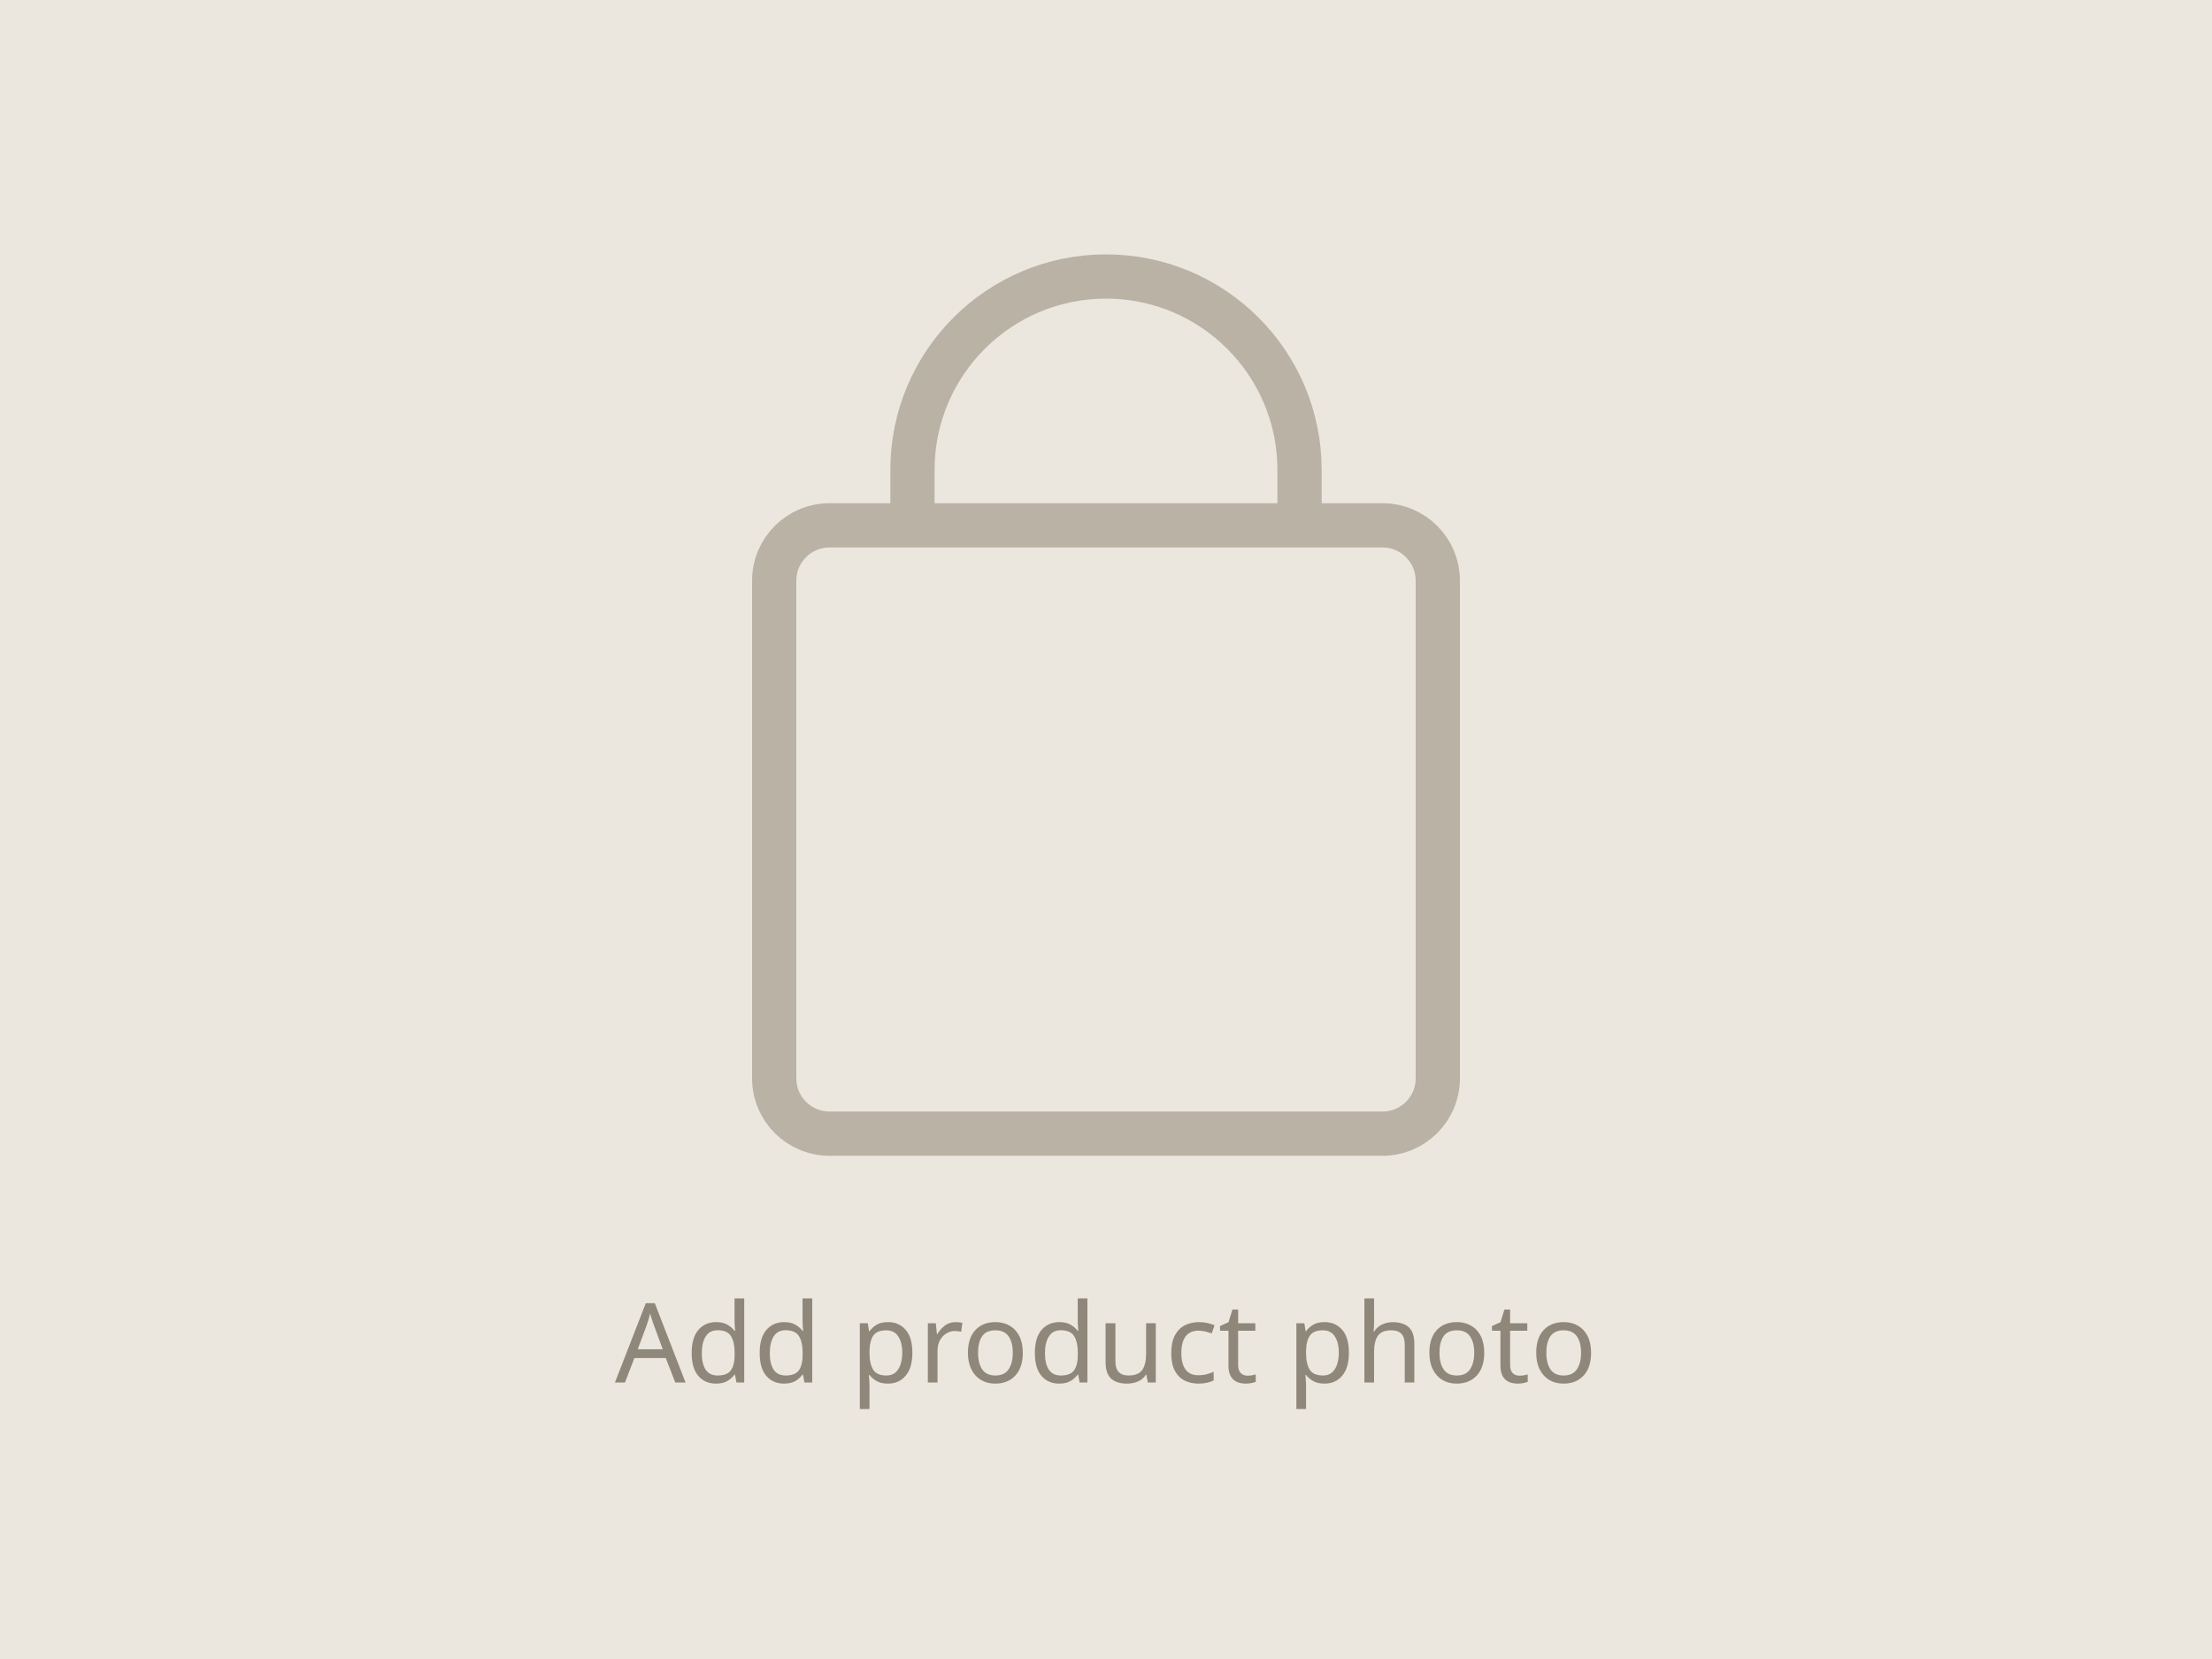
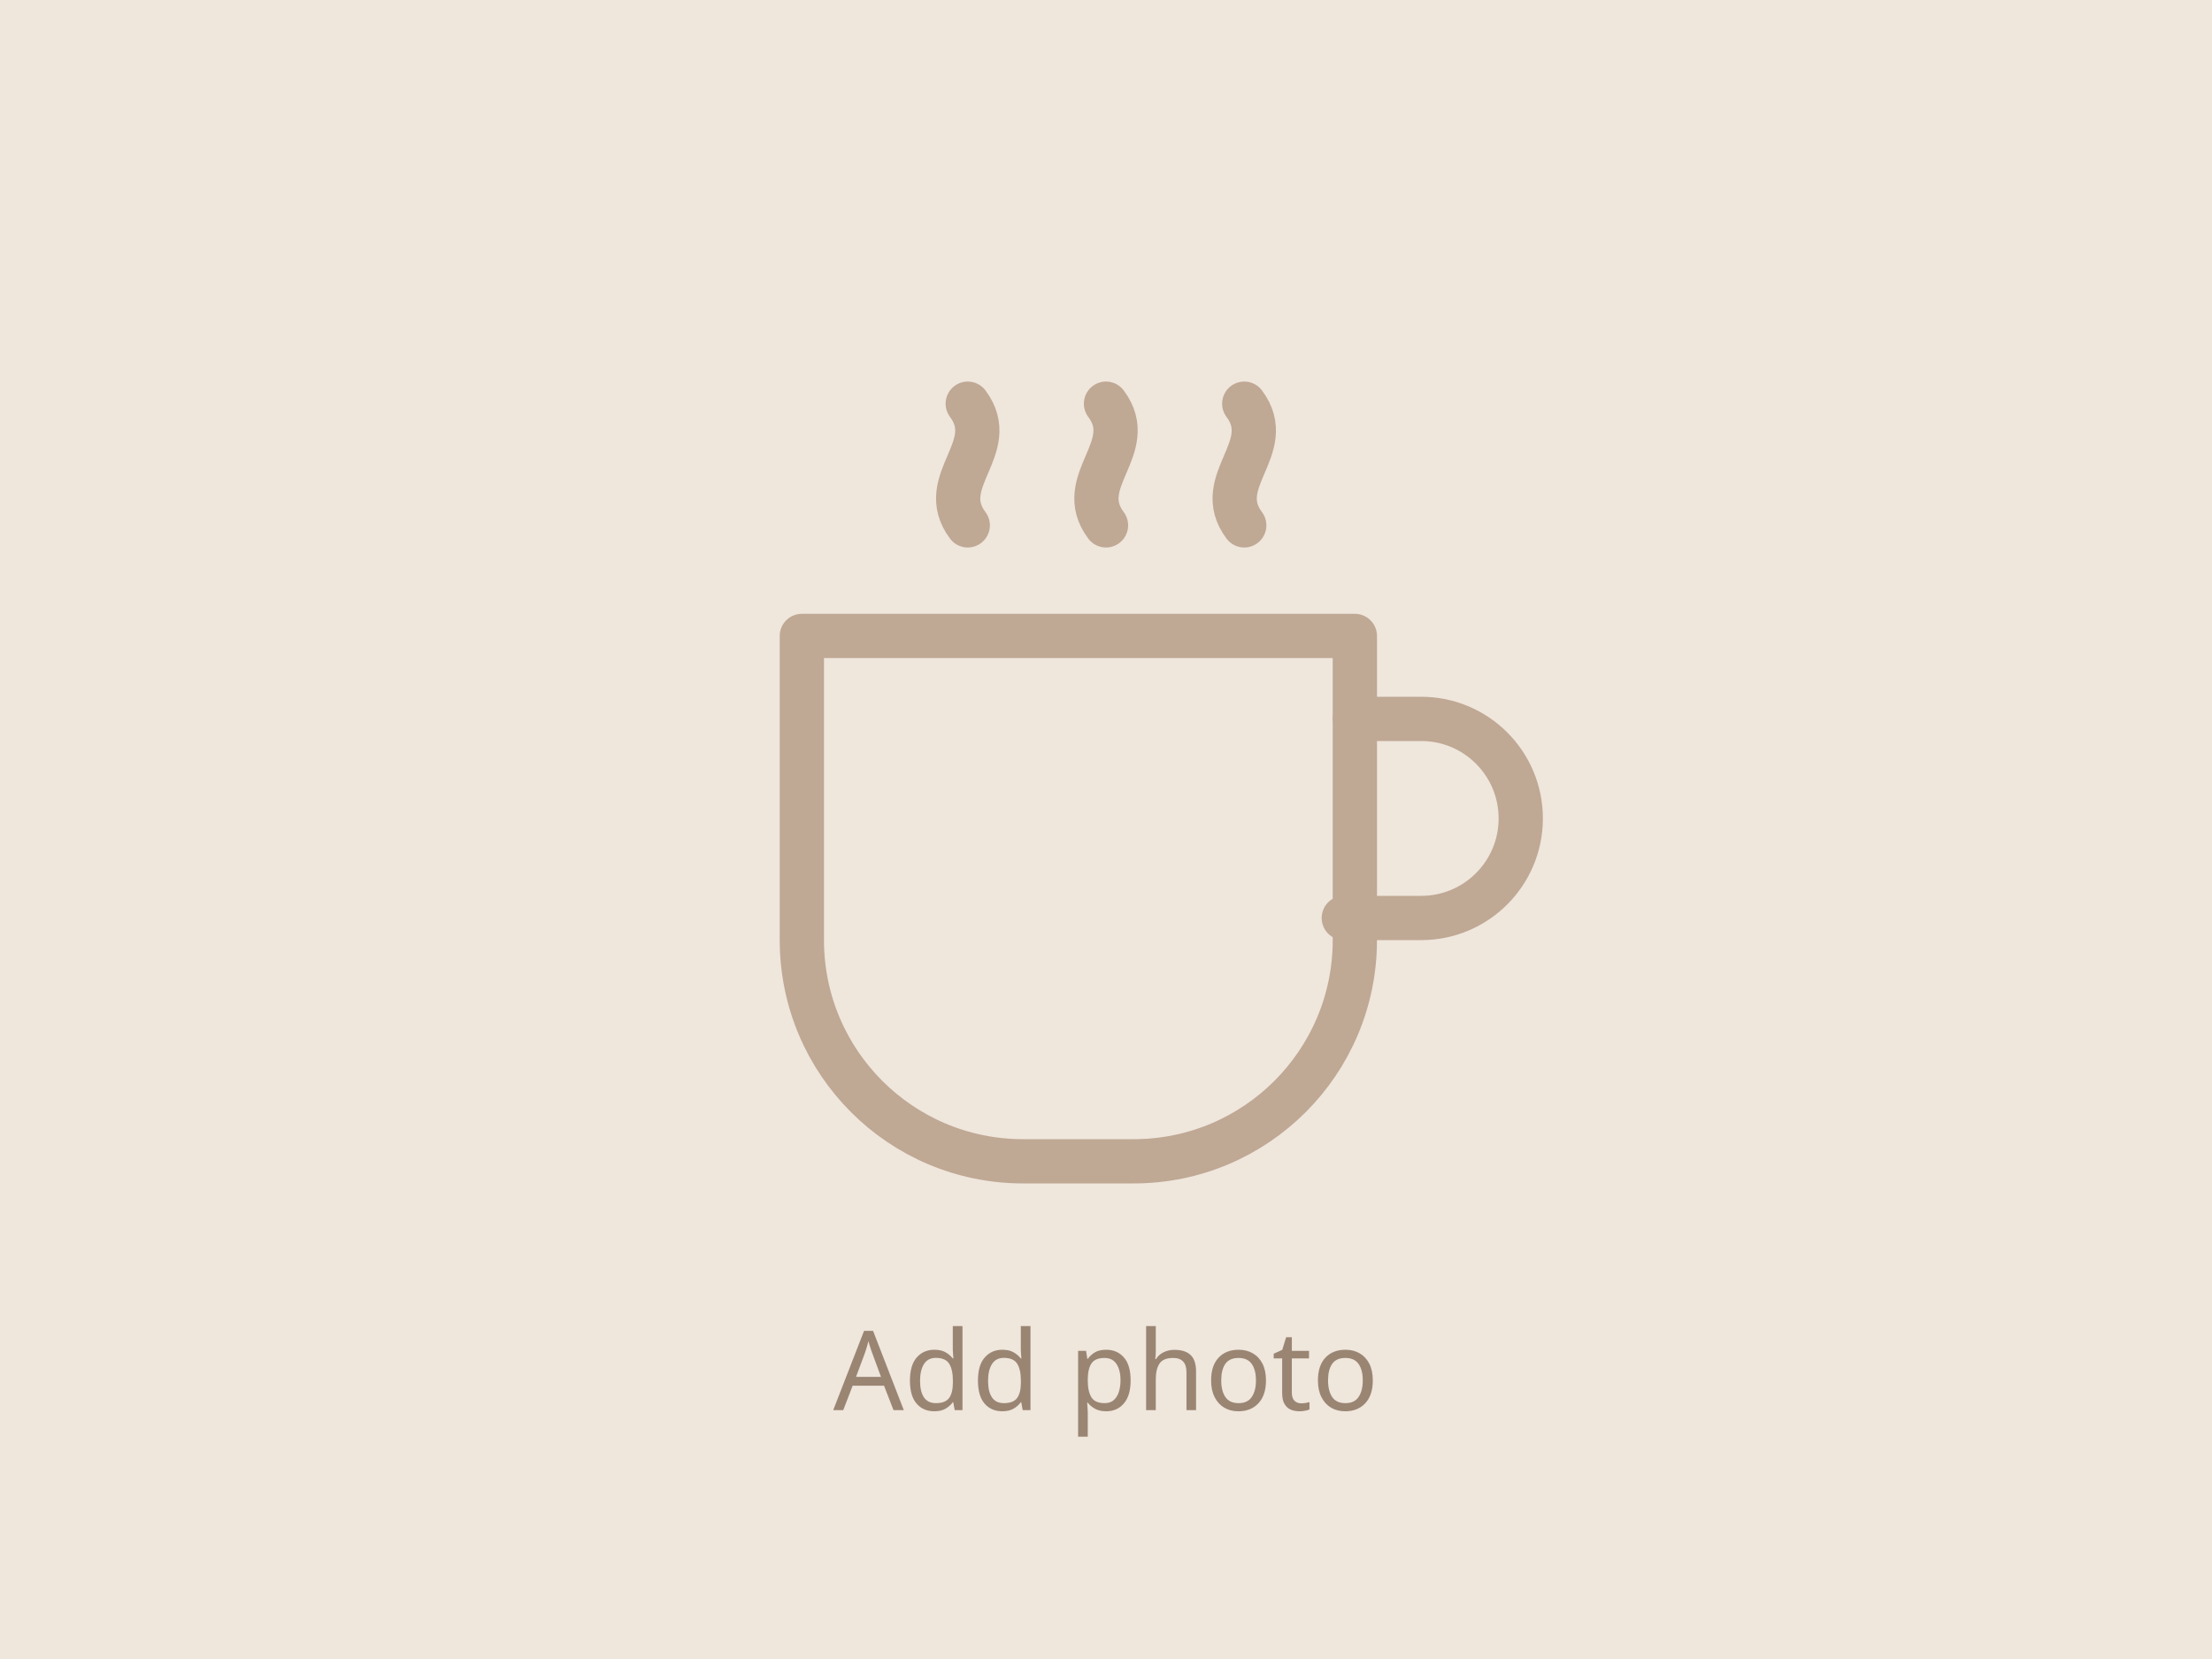
<svg xmlns="http://www.w3.org/2000/svg" viewBox="0 0 400 300">
-   <rect width="400" height="300" fill="#ebe7df" />
-   <g fill="none" stroke="#b9b2a5" stroke-width="8" stroke-linejoin="round">
-     <rect x="140" y="95" width="120" height="110" rx="10" />
-     <path d="M165 95v-10a35 35 0 0 1 70 0v10" />
+   <rect width="400" height="300" fill="#efe6dc" />
+   <g fill="none" stroke="#bfa894" stroke-width="8" stroke-linecap="round" stroke-linejoin="round">
+     <path d="M145 115h100v55a40 40 0 0 1-40 40h-20a40 40 0 0 1-40-40z" />
+     <path d="M245 130h12a18 18 0 0 1 0 36h-14" />
+     <path d="M175 95c-6-8 6-14 0-22M200 95c-6-8 6-14 0-22M225 95c-6-8 6-14 0-22" />
  </g>
-   <text x="200" y="250" font-family="sans-serif" font-size="20" fill="#8f877a" text-anchor="middle">Add product photo</text>
+   <text x="200" y="255" font-family="sans-serif" font-size="20" fill="#9a8573" text-anchor="middle">Add photo</text>
</svg>
